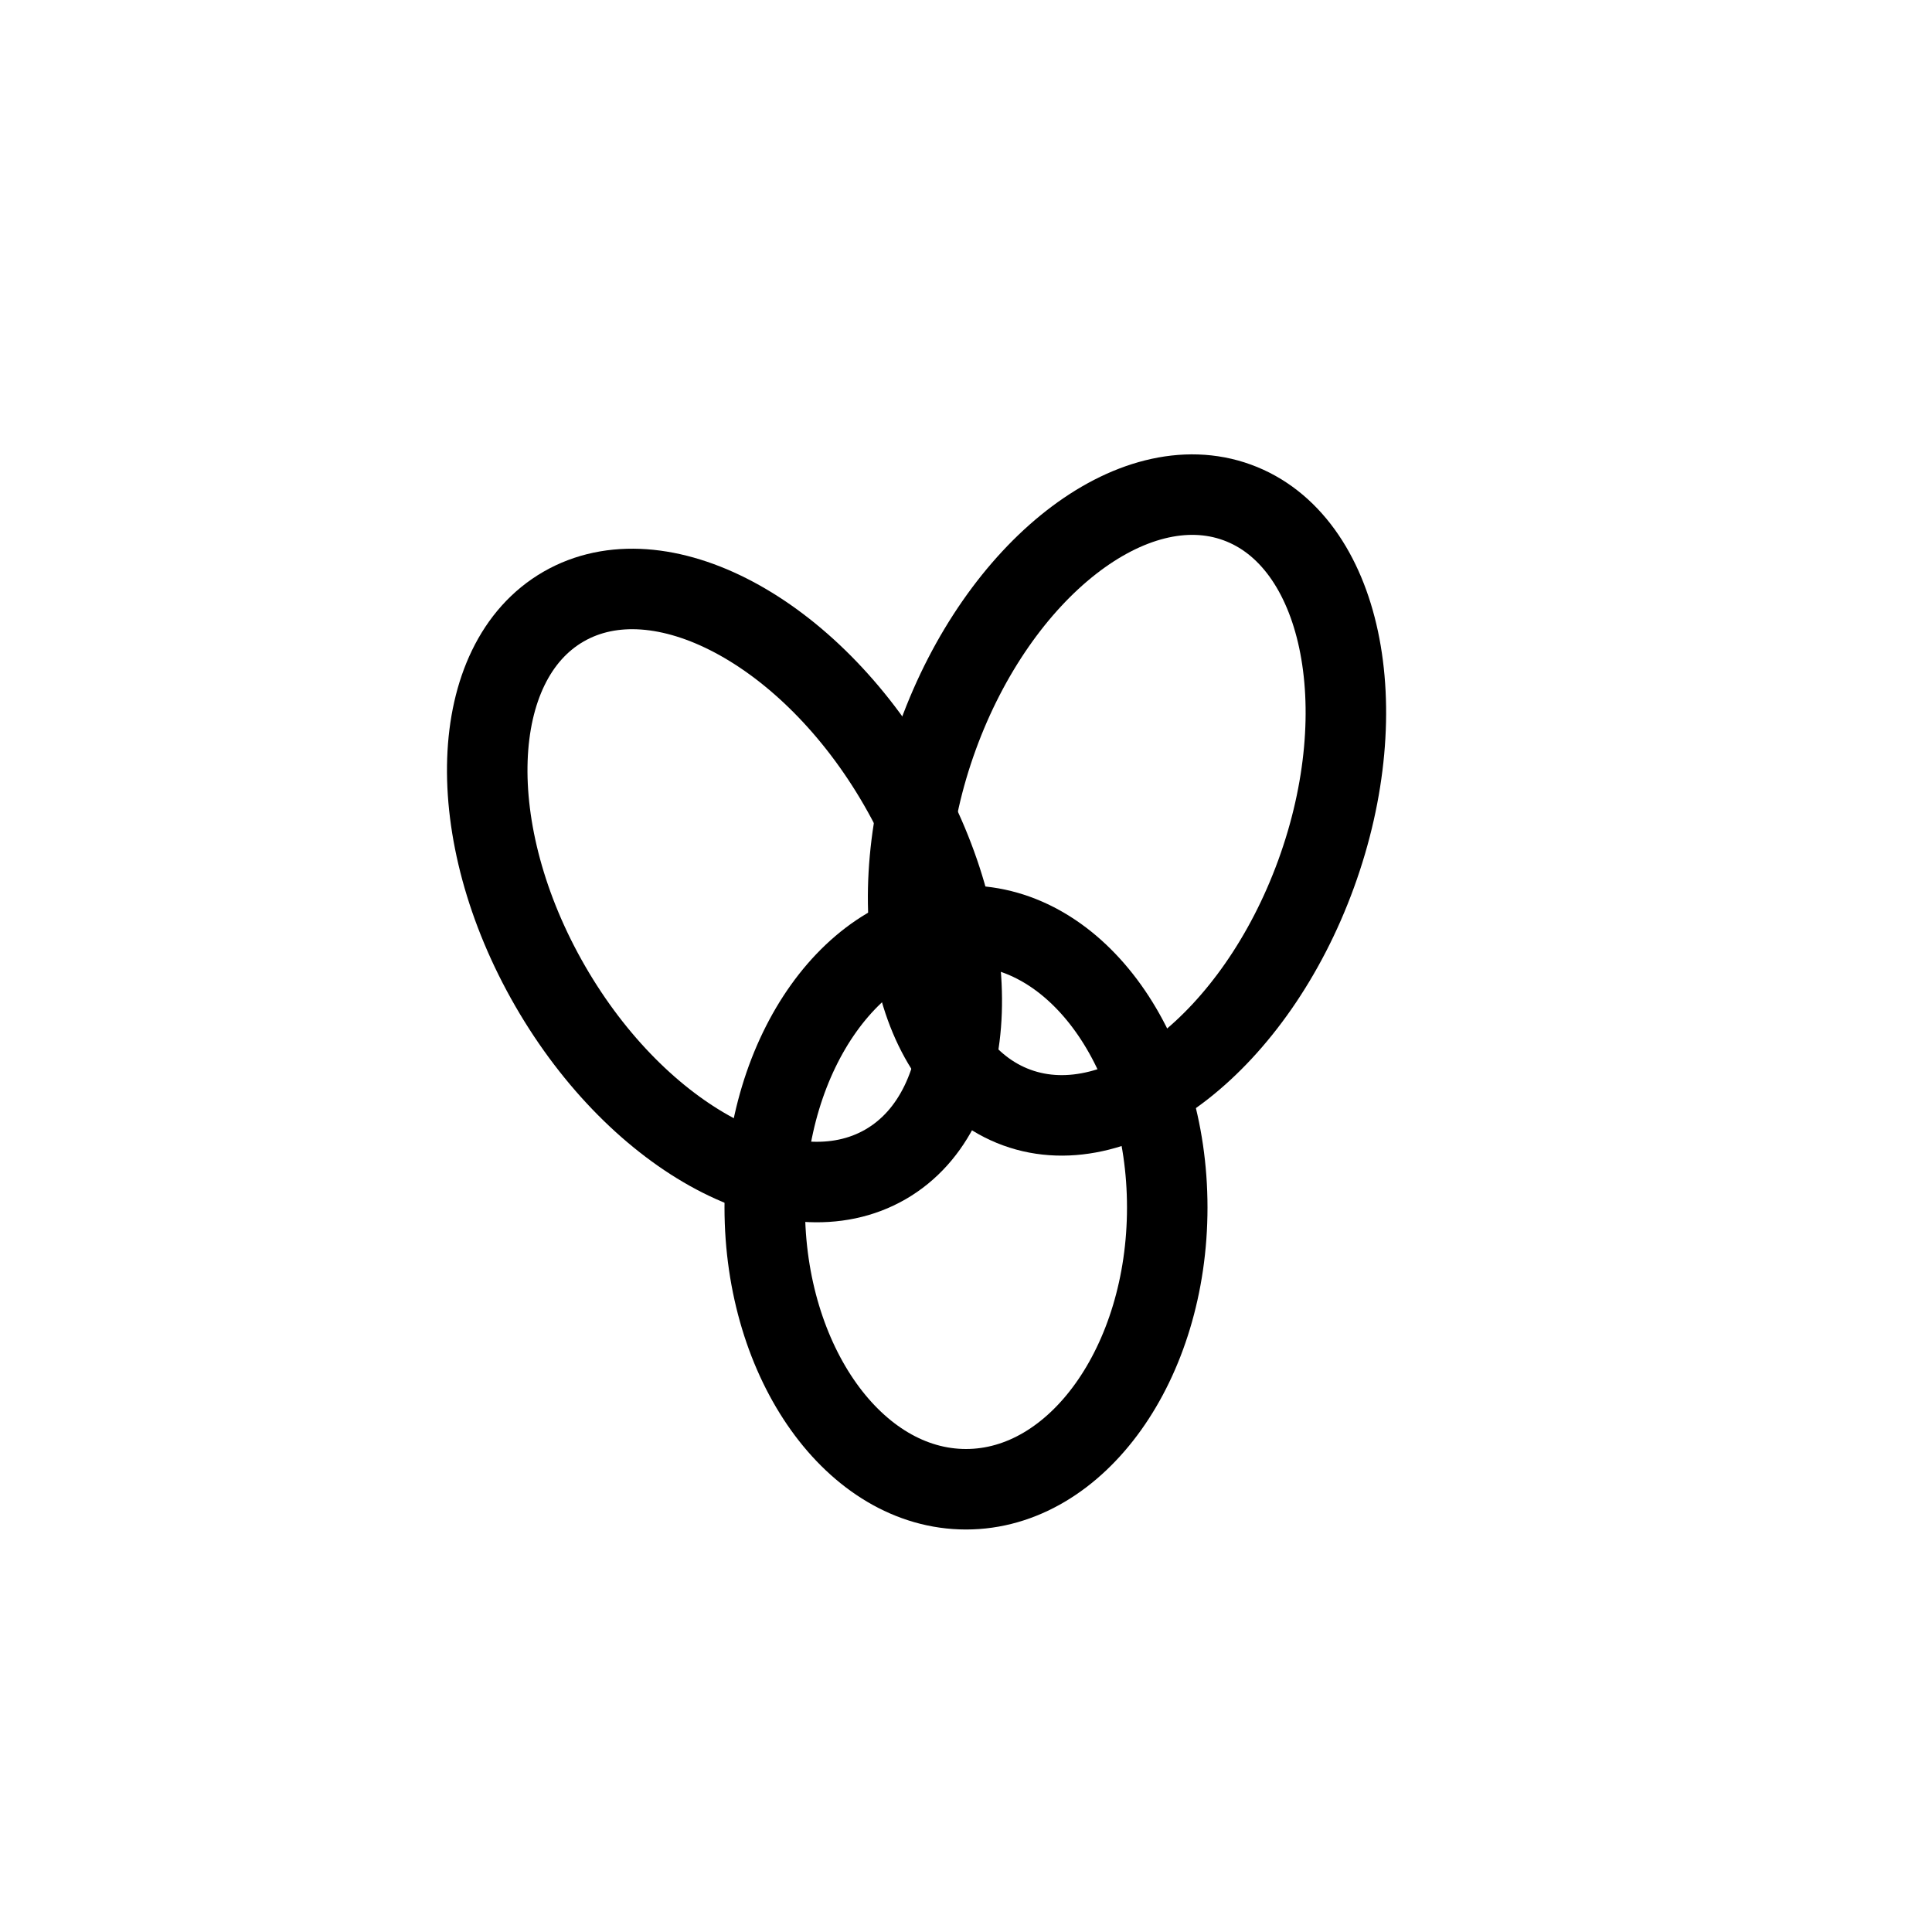
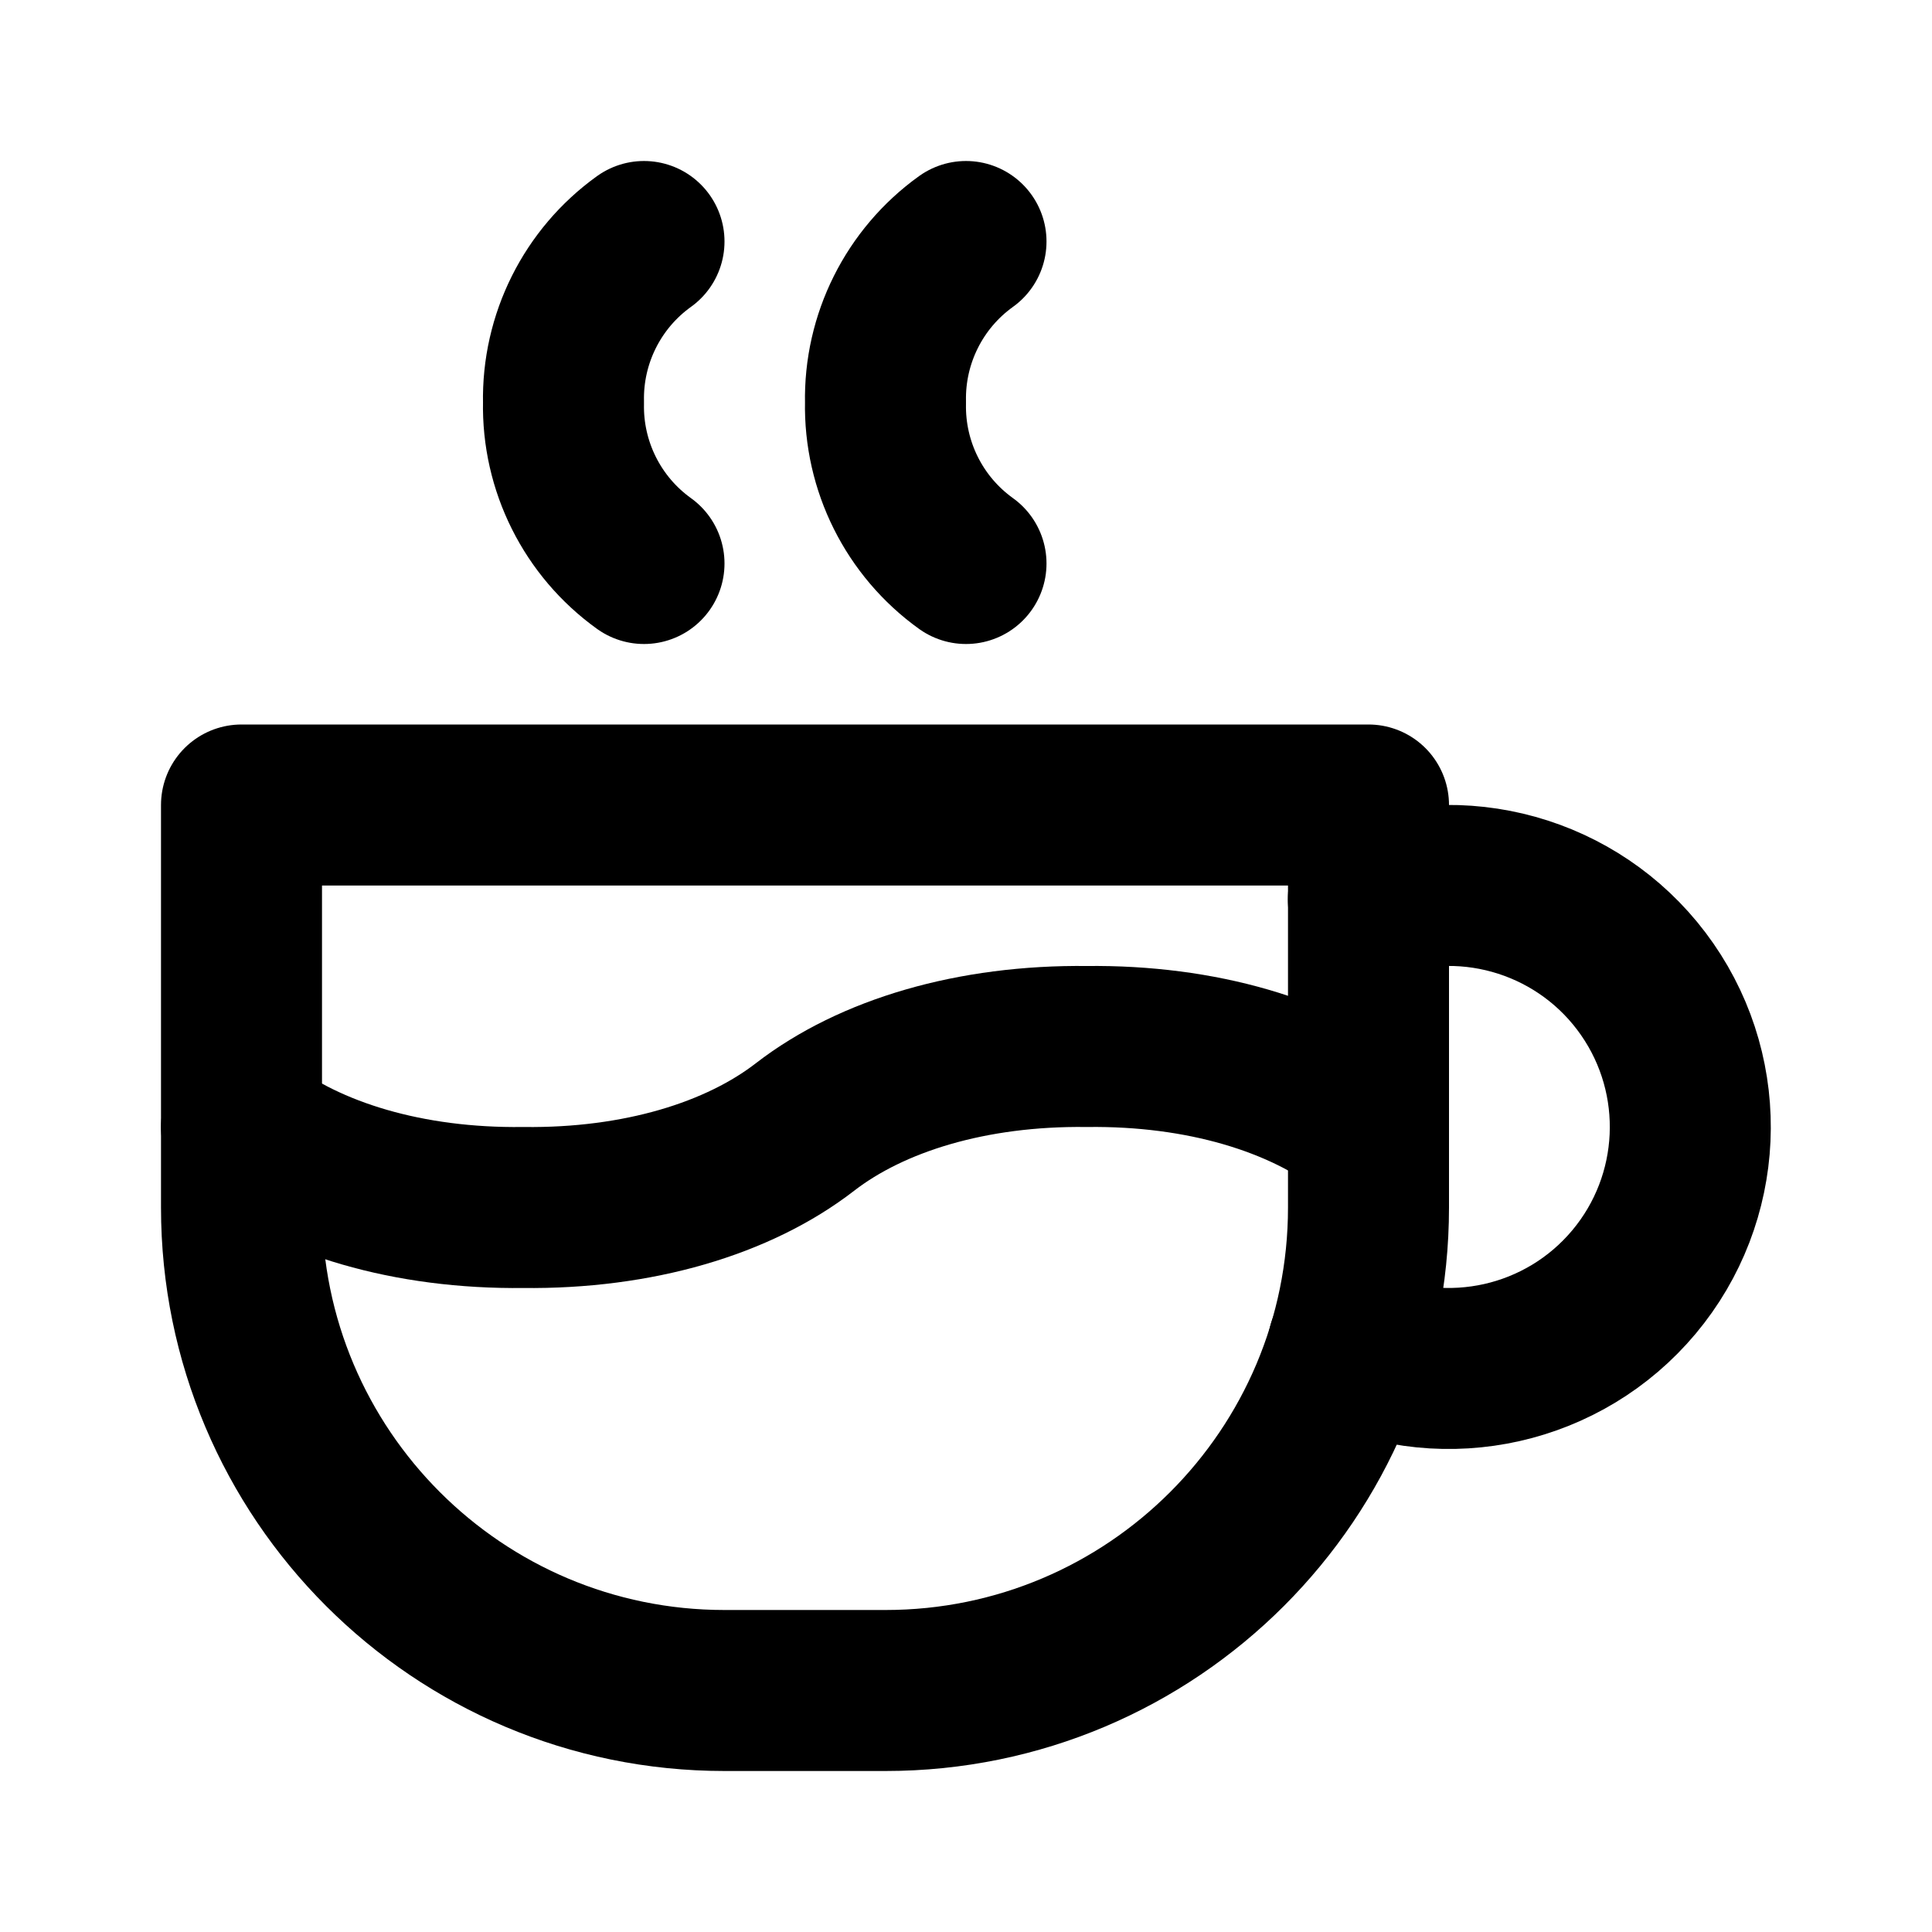
- <svg xmlns="http://www.w3.org/2000/svg" viewBox="0 0 48 48" fill="none" stroke="currentColor" stroke-width="2" stroke-linecap="round" stroke-linejoin="round" aria-hidden="true">
-   <ellipse cx="18" cy="22" rx="5" ry="8" transform="rotate(-30 18 22)" />
-   <ellipse cx="28" cy="20" rx="5" ry="8" transform="rotate(20 28 20)" />
-   <ellipse cx="24" cy="30" rx="5" ry="7" />
+ <svg xmlns="http://www.w3.org/2000/svg" width="1em" height="1em" viewBox="0 0 24 24">
+   <g fill="none" stroke="currentColor" stroke-linecap="round" stroke-linejoin="round" stroke-width="2">
+     <path d="M3 14c.83.642 2.077 1.017 3.5 1c1.423.017 2.67-.358 3.5-1s2.077-1.017 3.5-1c1.423-.017 2.67.358 3.5 1M8 3a2.4 2.4 0 0 0-1 2a2.4 2.4 0 0 0 1 2m4-4a2.4 2.4 0 0 0-1 2a2.4 2.4 0 0 0 1 2" />
+     <path d="M3 10h14v5a6 6 0 0 1-6 6H9a6 6 0 0 1-6-6z" />
+     <path d="M16.746 16.726a3 3 0 1 0 .252-5.555" />
+   </g>
</svg>
